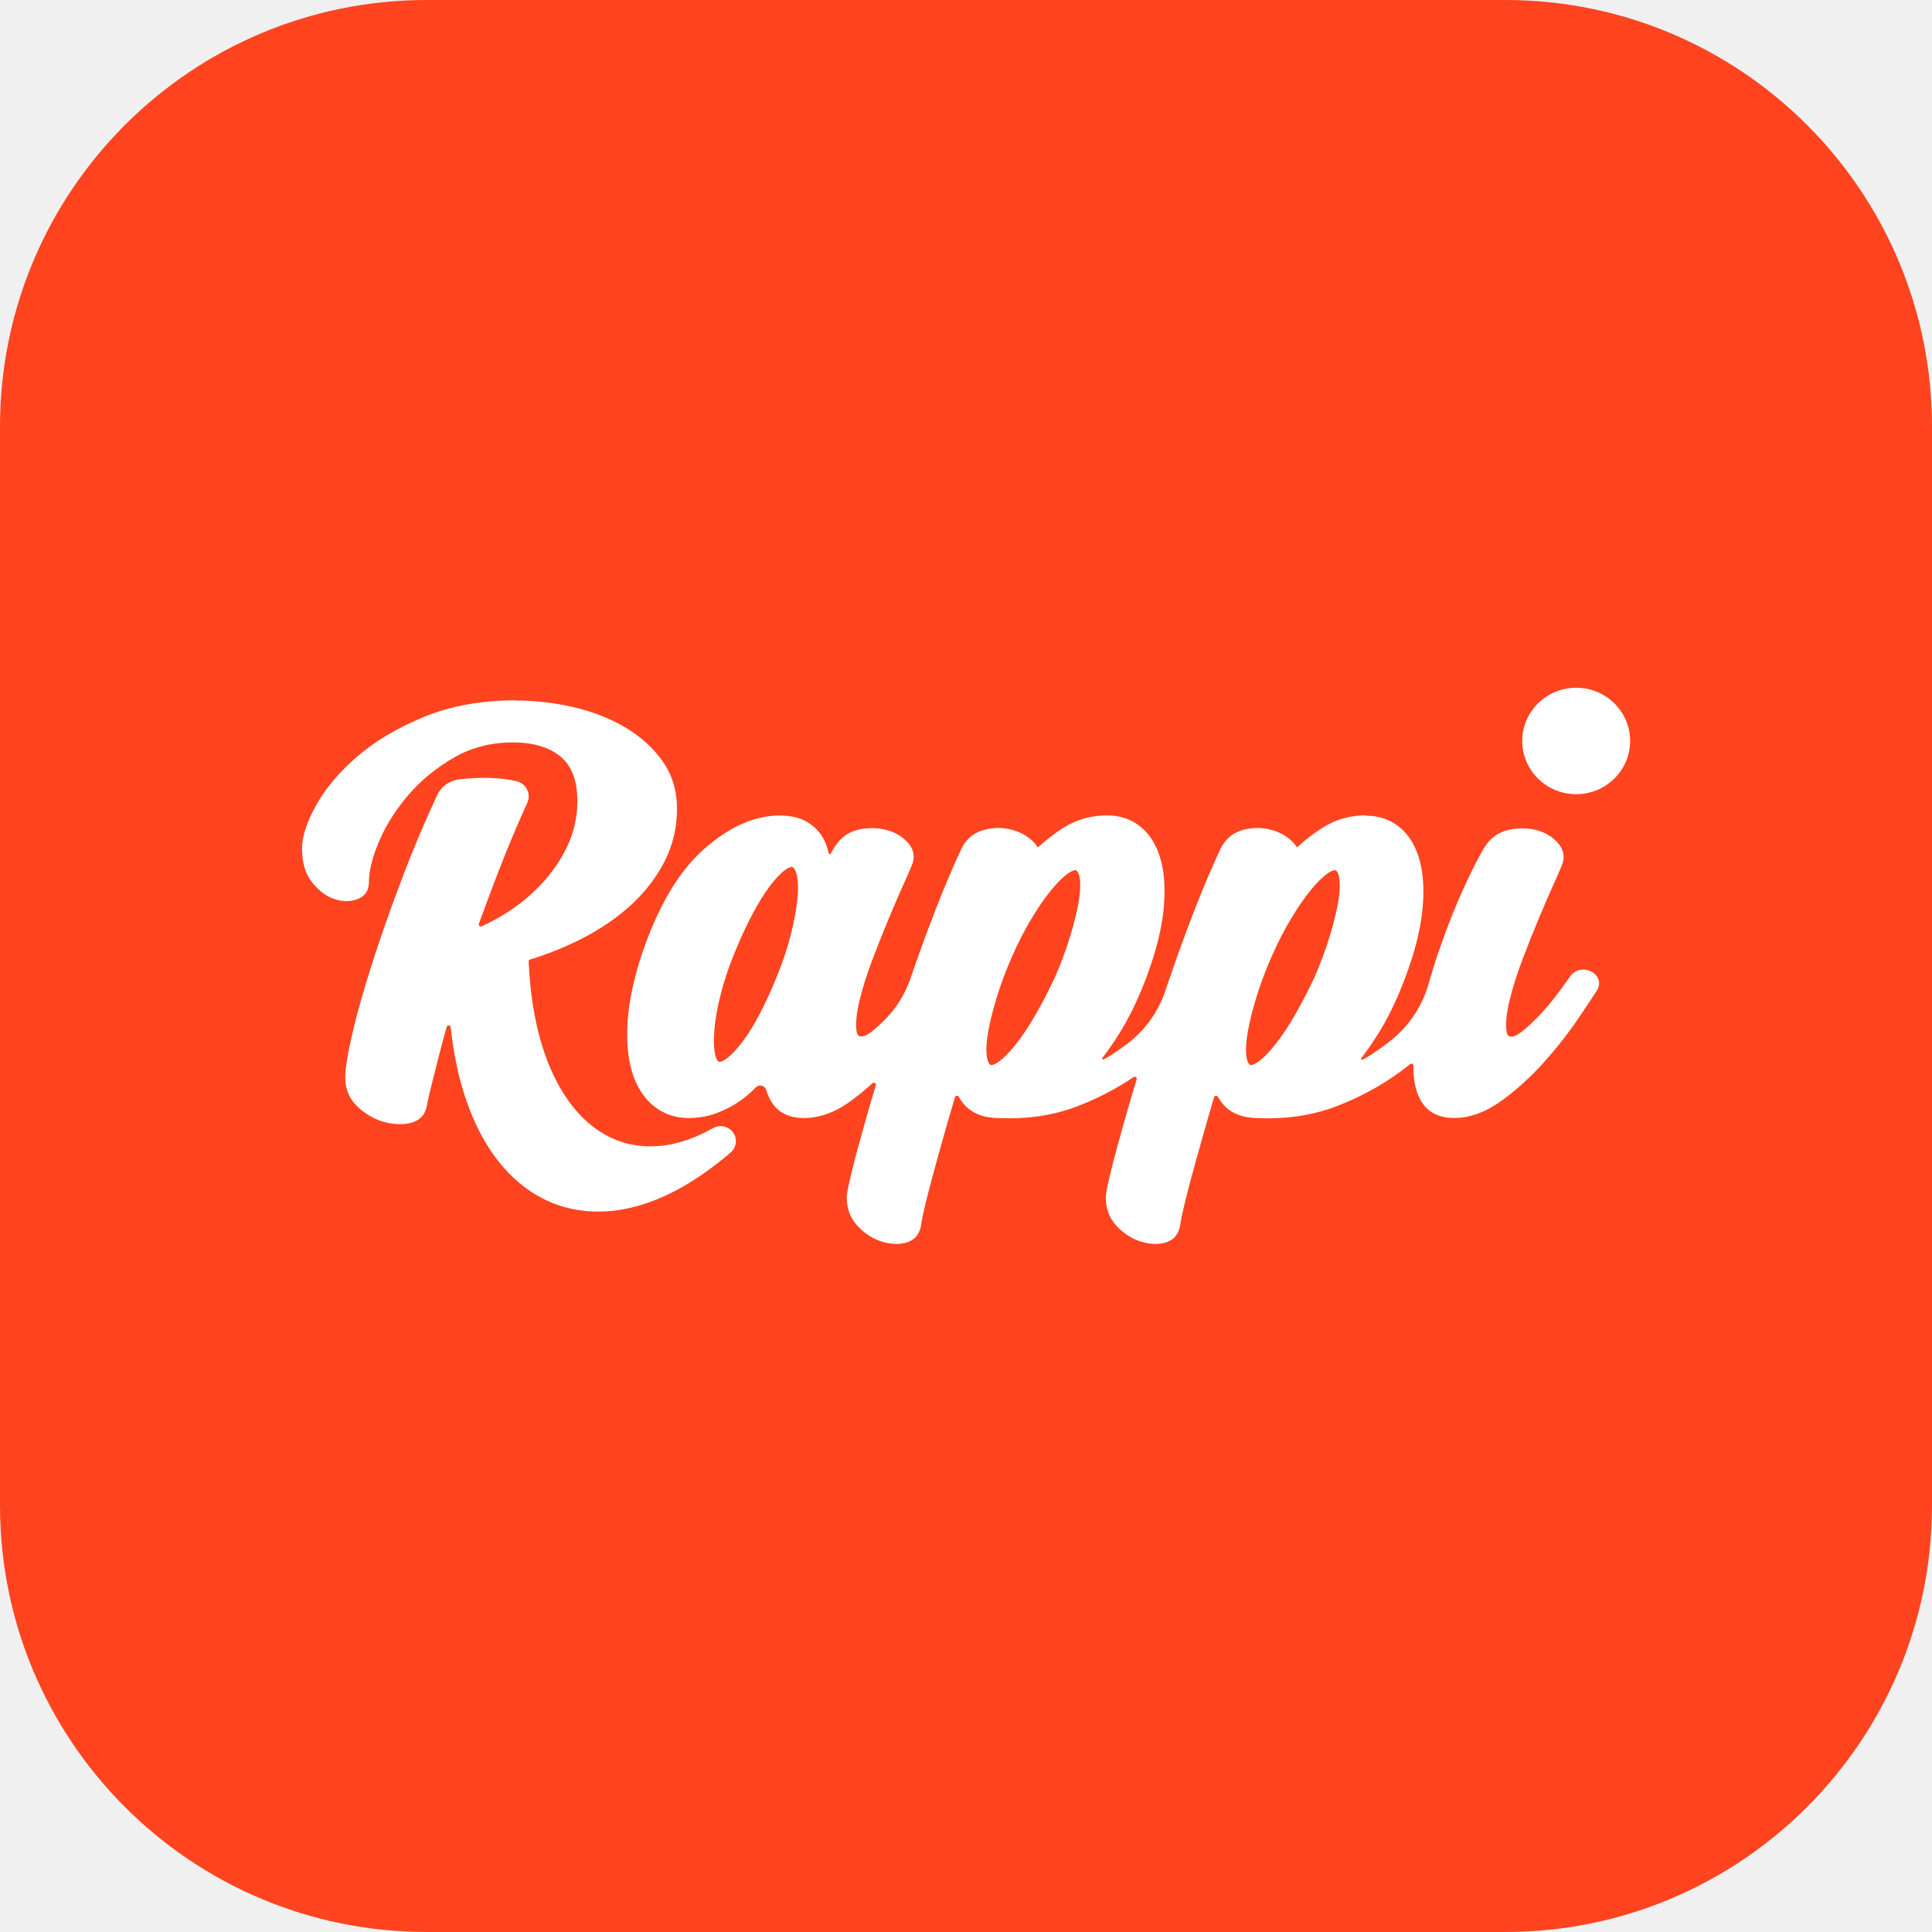
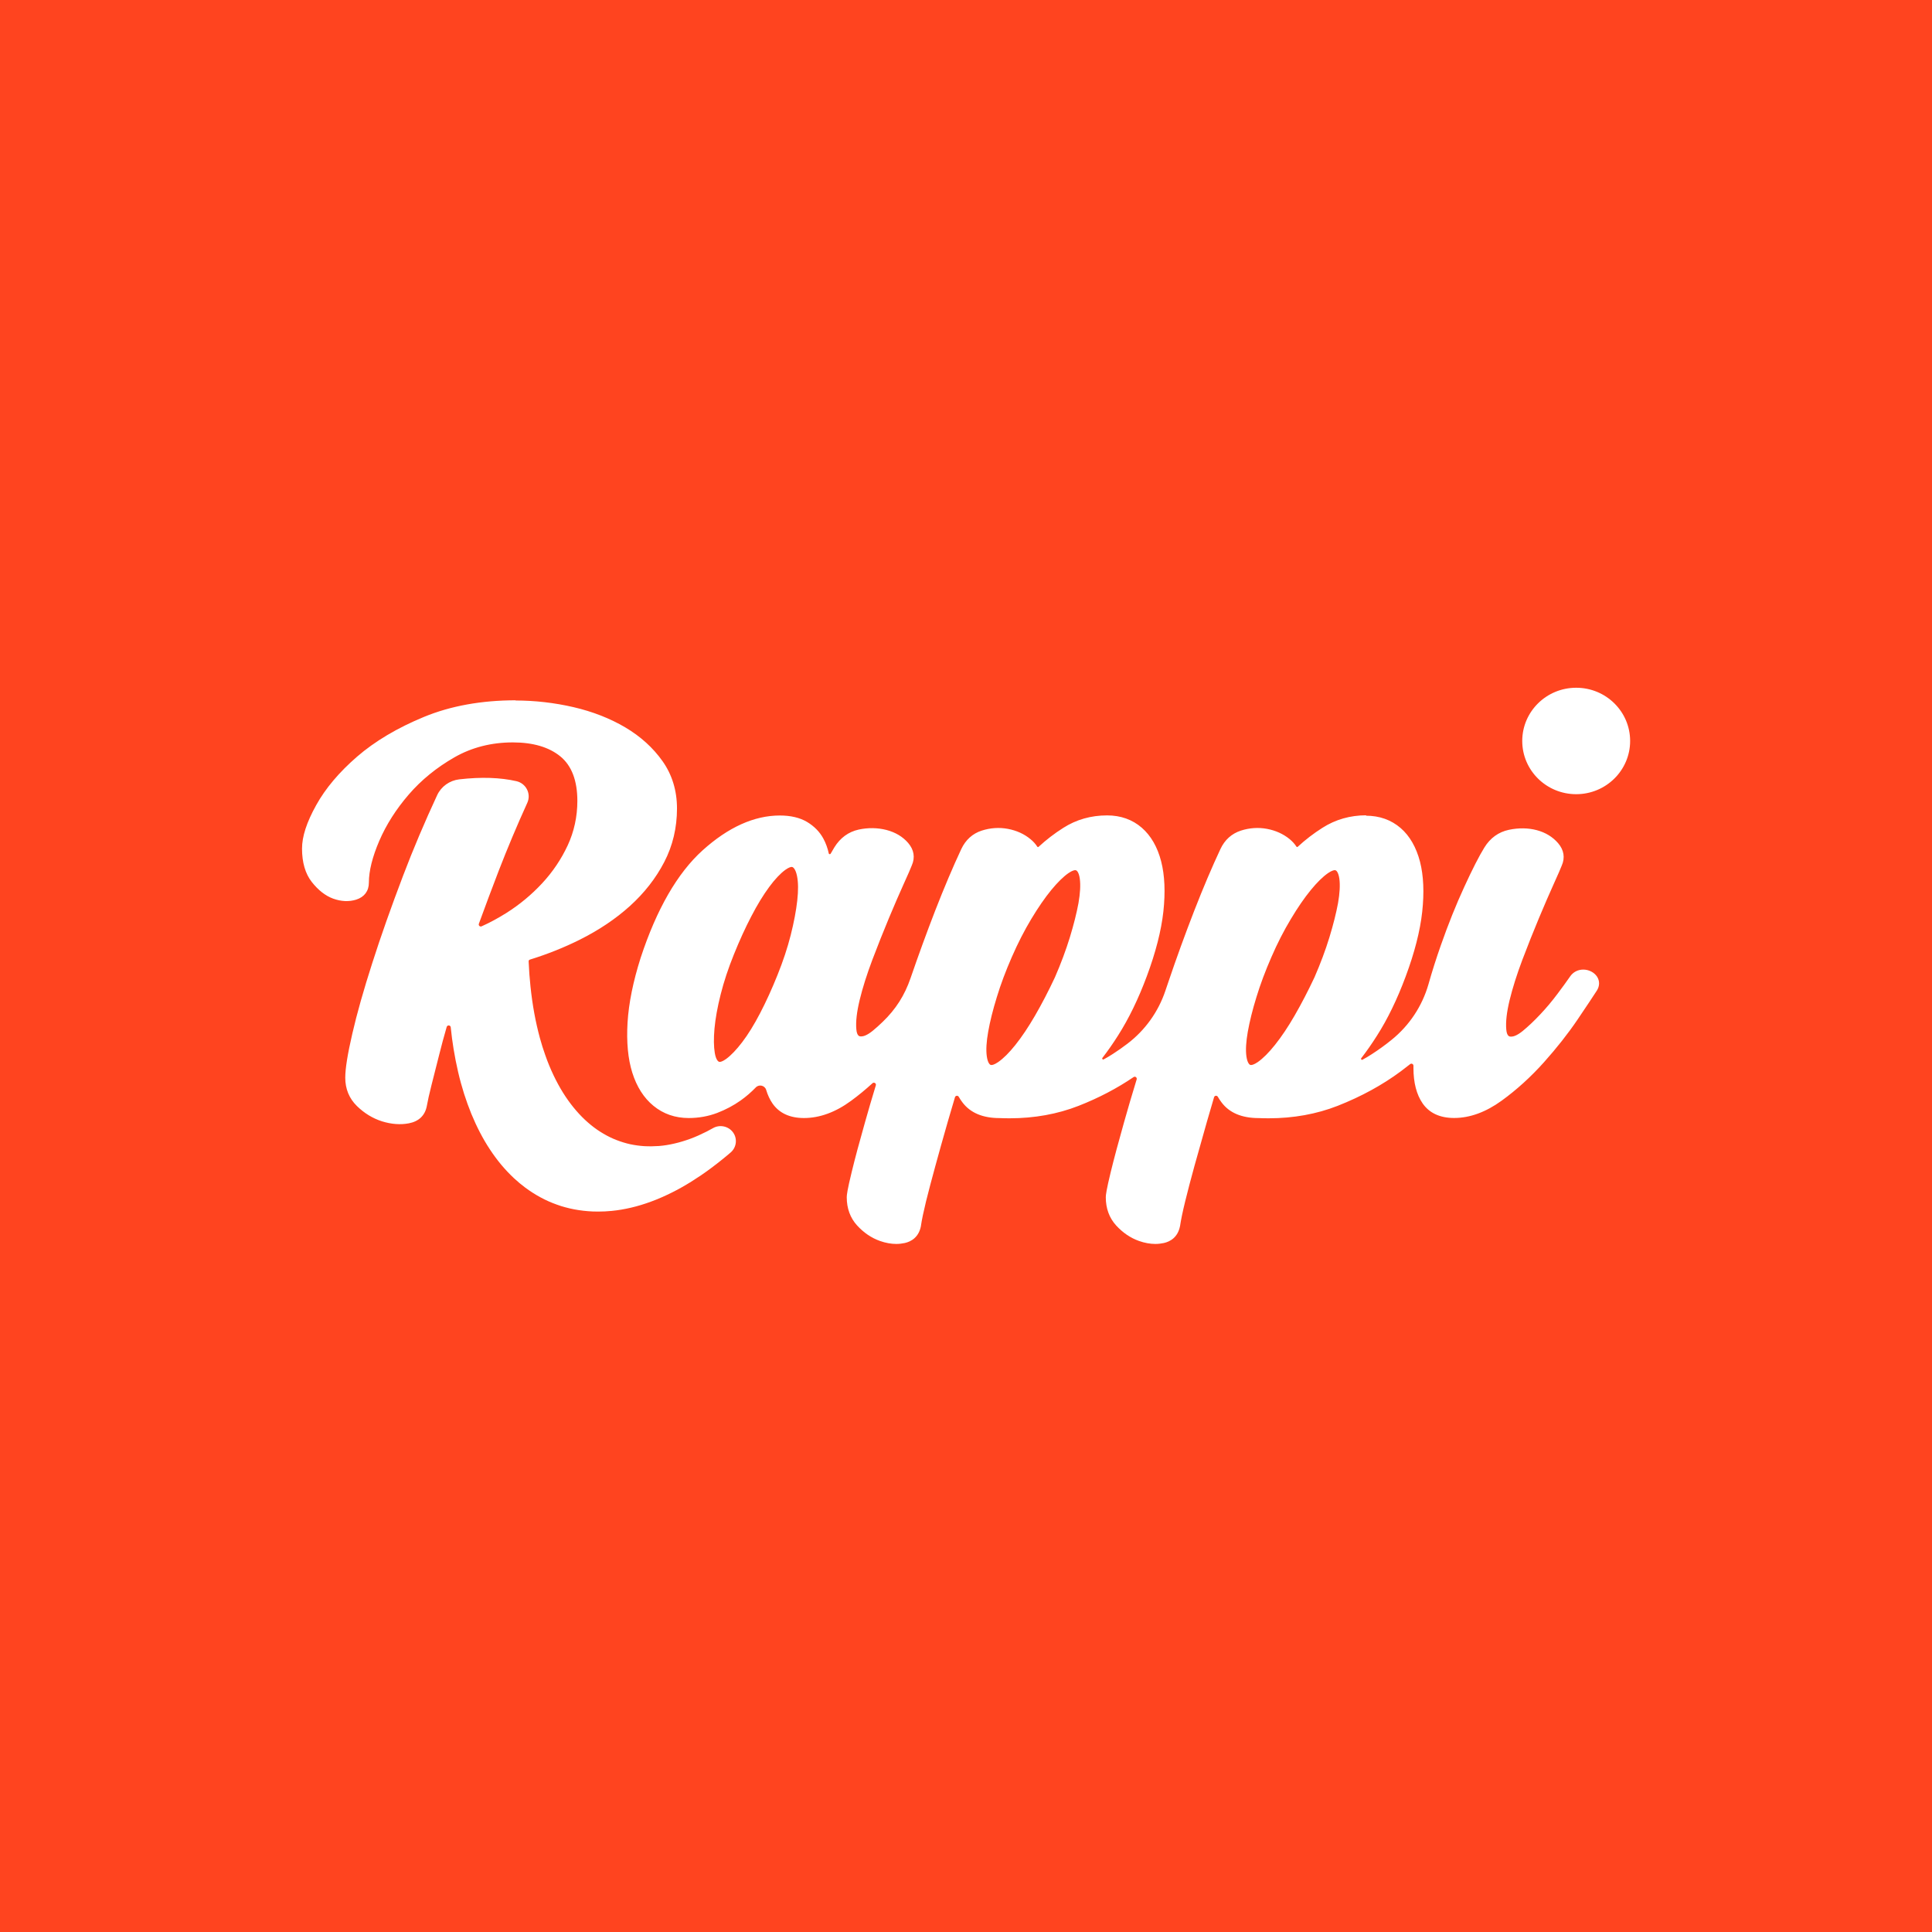
<svg xmlns="http://www.w3.org/2000/svg" viewBox="0 0 48 48" width="48" height="48">
-   <rect width="48" height="48" rx="10.6" fill="#FF441F" />
+   <rect width="48" height="48" rx="0" fill="#FF441F" />
  <g transform="translate(7.080 16.854) scale(1.27266)" fill="#FFFFFF" fill-rule="evenodd">
    <path d="M20.558,4.386c-0.036,0.195,-0.093,0.422,-0.169,0.671c-0.076,0.249,-0.175,0.512,-0.291,0.779c-0.126,0.268,-0.257,0.520,-0.388,0.747c-0.129,0.224,-0.259,0.417,-0.384,0.573c-0.121,0.152,-0.234,0.264,-0.334,0.334c-0.075,0.052,-0.118,0.058,-0.132,0.058c-0.006,0,-0.012,-0.001,-0.018,-0.003c-0.012,-0.005,-0.054,-0.033,-0.073,-0.167c-0.017,-0.122,-0.007,-0.284,0.027,-0.479c0.036,-0.201,0.092,-0.429,0.169,-0.677c0.075,-0.247,0.174,-0.511,0.292,-0.781c0.116,-0.268,0.244,-0.518,0.380,-0.743c0.134,-0.225,0.266,-0.416,0.390,-0.567c0.120,-0.147,0.233,-0.258,0.335,-0.329c0.076,-0.052,0.118,-0.058,0.132,-0.058c0.007,0,0.012,0.001,0.017,0.003c0.012,0.005,0.054,0.033,0.073,0.167c0.016,0.122,0.007,0.281,-0.026,0.472M15.491,4.386c-0.036,0.195,-0.093,0.422,-0.169,0.671c-0.077,0.250,-0.175,0.513,-0.291,0.779c-0.126,0.269,-0.257,0.521,-0.388,0.747c-0.130,0.224,-0.259,0.417,-0.384,0.573c-0.121,0.152,-0.234,0.264,-0.335,0.334c-0.075,0.052,-0.117,0.058,-0.132,0.058c-0.006,0,-0.012,-0.001,-0.018,-0.003c-0.012,-0.005,-0.054,-0.033,-0.073,-0.167c-0.017,-0.122,-0.008,-0.283,0.027,-0.479c0.035,-0.200,0.092,-0.428,0.169,-0.677c0.075,-0.248,0.174,-0.511,0.292,-0.781c0.117,-0.268,0.245,-0.519,0.380,-0.743c0.135,-0.225,0.267,-0.416,0.391,-0.567c0.121,-0.147,0.234,-0.259,0.335,-0.329c0.075,-0.052,0.118,-0.058,0.132,-0.058c0.007,0,0.012,0.001,0.017,0.003c0.012,0.005,0.055,0.033,0.073,0.167c0.016,0.122,0.007,0.281,-0.026,0.472M10.001,4.336c-0.022,0.199,-0.065,0.426,-0.128,0.676c-0.063,0.249,-0.150,0.511,-0.258,0.779c-0.107,0.267,-0.221,0.518,-0.340,0.746c-0.116,0.223,-0.233,0.413,-0.349,0.565c-0.112,0.147,-0.218,0.258,-0.314,0.328c-0.071,0.051,-0.110,0.057,-0.124,0.057c-0.006,0,-0.011,-0.001,-0.017,-0.003c-0.012,-0.005,-0.057,-0.035,-0.080,-0.171c-0.021,-0.124,-0.023,-0.285,-0.006,-0.477c0.018,-0.195,0.058,-0.420,0.121,-0.668c0.062,-0.247,0.149,-0.510,0.258,-0.779c0.109,-0.270,0.223,-0.521,0.341,-0.746c0.115,-0.222,0.233,-0.415,0.349,-0.572c0.111,-0.151,0.218,-0.263,0.314,-0.333c0.071,-0.051,0.110,-0.057,0.124,-0.057c0.006,0,0.011,0.001,0.016,0.003c0.013,0.005,0.060,0.036,0.088,0.173c0.025,0.122,0.027,0.283,0.005,0.478M21.102,2.681c0.265,0,0.493,0.081,0.678,0.241c0.178,0.154,0.305,0.376,0.378,0.657c0.070,0.272,0.084,0.602,0.043,0.979c-0.041,0.373,-0.150,0.799,-0.324,1.265c-0.164,0.441,-0.352,0.829,-0.559,1.152c-0.099,0.157,-0.202,0.304,-0.307,0.440c-0.013,0.017,0.006,0.040,0.025,0.029c0.060,-0.032,0.120,-0.068,0.180,-0.107c0.135,-0.087,0.266,-0.182,0.389,-0.282c0.345,-0.279,0.596,-0.657,0.718,-1.083c0.072,-0.255,0.153,-0.509,0.241,-0.759c0.144,-0.411,0.298,-0.796,0.458,-1.142c0.158,-0.345,0.290,-0.603,0.392,-0.768c0.115,-0.187,0.277,-0.304,0.481,-0.347c0.191,-0.040,0.374,-0.037,0.542,0.007c0.172,0.046,0.312,0.132,0.417,0.254c0.114,0.133,0.139,0.284,0.071,0.438c-0.020,0.053,-0.073,0.174,-0.157,0.360c-0.084,0.187,-0.180,0.406,-0.290,0.670c-0.106,0.253,-0.215,0.528,-0.324,0.815c-0.106,0.282,-0.189,0.545,-0.247,0.783c-0.056,0.231,-0.078,0.423,-0.065,0.570c0.012,0.141,0.066,0.141,0.095,0.141c0.041,0,0.114,-0.019,0.227,-0.111c0.109,-0.090,0.224,-0.198,0.342,-0.324c0.118,-0.125,0.232,-0.261,0.338,-0.403c0.096,-0.128,0.179,-0.242,0.246,-0.339c0.058,-0.084,0.151,-0.132,0.255,-0.132c0.109,0,0.215,0.054,0.270,0.139c0.053,0.083,0.052,0.181,-0.004,0.270c-0.071,0.111,-0.196,0.298,-0.381,0.572c-0.183,0.270,-0.403,0.549,-0.653,0.829c-0.254,0.284,-0.531,0.536,-0.825,0.749c-0.309,0.224,-0.621,0.338,-0.928,0.338c-0.277,0,-0.484,-0.096,-0.615,-0.285c-0.119,-0.173,-0.179,-0.405,-0.179,-0.690v-0.045c0.000,-0.033,-0.038,-0.053,-0.065,-0.031c-0.058,0.046,-0.118,0.092,-0.179,0.138c-0.360,0.268,-0.776,0.495,-1.236,0.676c-0.411,0.161,-0.864,0.243,-1.346,0.243l-0.098,-0.001l-0.098,-0.003c-0.328,-0.000,-0.572,-0.103,-0.724,-0.306c-0.027,-0.035,-0.051,-0.072,-0.073,-0.110c-0.017,-0.030,-0.063,-0.025,-0.073,0.008c-0.049,0.164,-0.096,0.324,-0.139,0.476c-0.093,0.327,-0.173,0.610,-0.244,0.866c-0.070,0.256,-0.132,0.489,-0.182,0.695c-0.048,0.197,-0.082,0.358,-0.099,0.476l-0.001,0.004c-0.044,0.224,-0.196,0.303,-0.316,0.330c-0.053,0.011,-0.109,0.018,-0.165,0.018c-0.101,0,-0.209,-0.019,-0.319,-0.058c-0.167,-0.059,-0.317,-0.161,-0.447,-0.303c-0.134,-0.147,-0.202,-0.333,-0.202,-0.550c0,-0.044,0.011,-0.140,0.097,-0.495c0.064,-0.261,0.151,-0.587,0.259,-0.968c0.072,-0.258,0.155,-0.538,0.247,-0.839c0.010,-0.036,-0.030,-0.066,-0.061,-0.044c-0.320,0.218,-0.680,0.407,-1.073,0.561c-0.411,0.161,-0.864,0.243,-1.346,0.243c-0.064,0,-0.131,-0.001,-0.197,-0.004c-0.328,-0.000,-0.571,-0.103,-0.724,-0.306c-0.027,-0.035,-0.051,-0.072,-0.073,-0.110c-0.018,-0.030,-0.063,-0.024,-0.073,0.008c-0.049,0.165,-0.096,0.324,-0.140,0.476c-0.094,0.328,-0.174,0.612,-0.243,0.866c-0.070,0.256,-0.132,0.489,-0.183,0.695c-0.048,0.198,-0.082,0.358,-0.099,0.476l-0.000,0.004c-0.044,0.224,-0.196,0.303,-0.316,0.330c-0.053,0.011,-0.108,0.018,-0.164,0.018c-0.101,0,-0.209,-0.019,-0.319,-0.058c-0.167,-0.059,-0.317,-0.161,-0.447,-0.303c-0.134,-0.147,-0.202,-0.333,-0.202,-0.550c0,-0.044,0.010,-0.140,0.097,-0.495c0.064,-0.264,0.151,-0.589,0.259,-0.968c0.063,-0.224,0.133,-0.464,0.212,-0.723c0.011,-0.038,-0.036,-0.068,-0.066,-0.040c-0.134,0.122,-0.273,0.237,-0.415,0.341c-0.304,0.224,-0.615,0.338,-0.922,0.338c-0.277,0,-0.484,-0.096,-0.615,-0.285c-0.052,-0.076,-0.093,-0.164,-0.123,-0.264c-0.026,-0.088,-0.139,-0.115,-0.203,-0.048c-0.090,0.093,-0.189,0.179,-0.295,0.254c-0.138,0.098,-0.293,0.180,-0.460,0.244c-0.172,0.065,-0.359,0.099,-0.554,0.099c-0.264,0,-0.496,-0.080,-0.689,-0.239c-0.187,-0.153,-0.326,-0.371,-0.413,-0.648c-0.084,-0.268,-0.115,-0.597,-0.092,-0.979c0.023,-0.377,0.109,-0.801,0.255,-1.260c0.312,-0.951,0.719,-1.657,1.210,-2.100c0.500,-0.451,1.007,-0.680,1.508,-0.680c0.211,0,0.391,0.042,0.532,0.126c0.138,0.083,0.246,0.192,0.318,0.326c0.048,0.089,0.083,0.186,0.105,0.288c0.003,0.018,0.028,0.021,0.037,0.005c0.025,-0.045,0.049,-0.086,0.072,-0.123c0.115,-0.186,0.275,-0.303,0.474,-0.347c0.186,-0.040,0.369,-0.037,0.542,0.007c0.177,0.046,0.320,0.132,0.425,0.254c0.114,0.133,0.139,0.284,0.071,0.438c-0.019,0.052,-0.071,0.170,-0.157,0.360c-0.084,0.186,-0.182,0.411,-0.290,0.670c-0.107,0.256,-0.216,0.531,-0.324,0.815c-0.106,0.282,-0.190,0.546,-0.247,0.783c-0.056,0.231,-0.078,0.423,-0.065,0.570c0.012,0.141,0.066,0.141,0.094,0.141c0.041,0,0.114,-0.019,0.227,-0.111c0.062,-0.051,0.127,-0.109,0.193,-0.173c0.257,-0.247,0.429,-0.518,0.545,-0.855c0.153,-0.446,0.314,-0.887,0.479,-1.313c0.176,-0.452,0.348,-0.858,0.511,-1.206c0.085,-0.180,0.220,-0.302,0.399,-0.360c0.168,-0.054,0.341,-0.066,0.511,-0.034c0.169,0.032,0.318,0.099,0.441,0.201c0.054,0.044,0.098,0.093,0.131,0.144c0.008,0.013,0.018,0.015,0.030,0.003c0.145,-0.134,0.306,-0.258,0.480,-0.368c0.254,-0.162,0.541,-0.243,0.855,-0.243c0.264,0,0.493,0.081,0.677,0.241c0.178,0.155,0.306,0.376,0.378,0.657c0.070,0.272,0.084,0.602,0.043,0.979c-0.041,0.372,-0.150,0.799,-0.324,1.265c-0.164,0.441,-0.353,0.829,-0.559,1.152c-0.099,0.157,-0.202,0.304,-0.307,0.440c-0.013,0.017,0.006,0.040,0.025,0.029c0.060,-0.032,0.120,-0.068,0.180,-0.107c0.097,-0.062,0.191,-0.129,0.282,-0.198c0.345,-0.262,0.603,-0.622,0.741,-1.031l0.054,-0.159c0.162,-0.480,0.334,-0.952,0.510,-1.405c0.176,-0.452,0.349,-0.859,0.512,-1.206c0.084,-0.180,0.219,-0.301,0.399,-0.360c0.168,-0.054,0.341,-0.066,0.511,-0.034c0.169,0.032,0.317,0.099,0.441,0.200c0.054,0.045,0.098,0.093,0.131,0.144c0.008,0.013,0.018,0.015,0.030,0.003c0.145,-0.134,0.306,-0.258,0.480,-0.368c0.254,-0.162,0.542,-0.244,0.855,-0.244ZM4.501,0.432c0.380,0,0.761,0.044,1.133,0.130c0.374,0.087,0.713,0.220,1.008,0.394c0.298,0.176,0.543,0.398,0.728,0.659c0.188,0.265,0.283,0.577,0.283,0.925c0,0.375,-0.083,0.727,-0.249,1.046c-0.163,0.315,-0.389,0.604,-0.669,0.857c-0.277,0.251,-0.607,0.472,-0.979,0.658c-0.306,0.153,-0.632,0.283,-0.971,0.388c-0.021,0.006,-0.029,0.018,-0.028,0.039c0.007,0.166,0.019,0.330,0.036,0.488c0.019,0.181,0.044,0.358,0.075,0.526c0.030,0.164,0.067,0.325,0.108,0.477c0.032,0.117,0.068,0.232,0.107,0.340c0.024,0.069,0.050,0.137,0.076,0.200c0.053,0.128,0.111,0.250,0.173,0.364c0.060,0.111,0.127,0.218,0.196,0.315c0.067,0.094,0.140,0.184,0.215,0.265c0.073,0.079,0.151,0.152,0.231,0.217c0.077,0.063,0.160,0.120,0.244,0.169c0.081,0.048,0.167,0.090,0.255,0.124c0.086,0.033,0.175,0.061,0.265,0.081c0.090,0.019,0.183,0.032,0.276,0.038c0.093,0.005,0.190,0.004,0.288,-0.003c0.098,-0.008,0.199,-0.024,0.300,-0.048c0.102,-0.023,0.207,-0.055,0.311,-0.093c0.106,-0.039,0.214,-0.088,0.321,-0.142c0.040,-0.020,0.081,-0.043,0.122,-0.066c0.132,-0.075,0.302,-0.039,0.391,0.083c0.089,0.122,0.069,0.292,-0.045,0.391c-0.056,0.048,-0.113,0.096,-0.17,0.141c-0.136,0.110,-0.273,0.212,-0.407,0.304c-0.127,0.086,-0.256,0.167,-0.384,0.239c-0.063,0.036,-0.131,0.071,-0.199,0.105c-0.131,0.065,-0.263,0.123,-0.394,0.171c-0.130,0.048,-0.261,0.088,-0.389,0.118c-0.127,0.030,-0.255,0.052,-0.381,0.064c-0.089,0.009,-0.179,0.013,-0.266,0.013c-0.035,0,-0.070,-0.000,-0.106,-0.002c-0.121,-0.005,-0.241,-0.019,-0.358,-0.041c-0.057,-0.011,-0.116,-0.024,-0.173,-0.040c-0.055,-0.014,-0.111,-0.032,-0.168,-0.053c-0.108,-0.038,-0.216,-0.086,-0.319,-0.142c-0.101,-0.054,-0.200,-0.118,-0.295,-0.188c-0.076,-0.056,-0.151,-0.119,-0.222,-0.185c-0.085,-0.079,-0.168,-0.167,-0.247,-0.261c-0.077,-0.092,-0.152,-0.193,-0.221,-0.298c-0.069,-0.104,-0.135,-0.216,-0.195,-0.332c-0.060,-0.115,-0.117,-0.238,-0.169,-0.364c-0.051,-0.125,-0.099,-0.258,-0.143,-0.395c-0.042,-0.135,-0.082,-0.277,-0.116,-0.425c-0.034,-0.146,-0.064,-0.299,-0.089,-0.452c-0.022,-0.136,-0.041,-0.277,-0.055,-0.420c-0.004,-0.043,-0.066,-0.049,-0.079,-0.006c-0.054,0.186,-0.103,0.368,-0.146,0.541c-0.054,0.217,-0.104,0.415,-0.150,0.592c-0.044,0.173,-0.075,0.314,-0.093,0.416c-0.036,0.181,-0.156,0.295,-0.349,0.332c-0.165,0.032,-0.343,0.018,-0.526,-0.039c-0.181,-0.058,-0.345,-0.158,-0.489,-0.299c-0.150,-0.147,-0.227,-0.333,-0.227,-0.552c0,-0.178,0.045,-0.460,0.138,-0.861c0.090,-0.391,0.221,-0.855,0.390,-1.380c0.166,-0.520,0.369,-1.093,0.601,-1.703c0.199,-0.524,0.423,-1.051,0.665,-1.572c0.079,-0.170,0.243,-0.287,0.433,-0.309c0.428,-0.049,0.800,-0.036,1.115,0.036c0.189,0.044,0.291,0.247,0.212,0.422c-0.203,0.446,-0.390,0.892,-0.558,1.326c-0.135,0.351,-0.265,0.698,-0.388,1.036c-0.011,0.033,0.022,0.064,0.055,0.049c0.163,-0.073,0.324,-0.161,0.482,-0.260c0.258,-0.163,0.493,-0.358,0.699,-0.580c0.205,-0.221,0.373,-0.470,0.499,-0.741c0.124,-0.268,0.188,-0.560,0.188,-0.867c0,-0.395,-0.111,-0.687,-0.330,-0.867c-0.221,-0.182,-0.534,-0.275,-0.929,-0.275c-0.420,0,-0.804,0.098,-1.142,0.292c-0.346,0.198,-0.646,0.442,-0.890,0.725c-0.246,0.285,-0.440,0.589,-0.576,0.905c-0.134,0.312,-0.203,0.587,-0.203,0.815c0,0.163,-0.087,0.281,-0.246,0.332c-0.139,0.044,-0.293,0.038,-0.451,-0.019c-0.151,-0.055,-0.292,-0.165,-0.418,-0.326c-0.126,-0.161,-0.190,-0.380,-0.190,-0.651c0,-0.236,0.090,-0.513,0.277,-0.849c0.181,-0.327,0.451,-0.646,0.799,-0.947c0.347,-0.300,0.786,-0.561,1.305,-0.775c0.521,-0.215,1.125,-0.324,1.792,-0.324ZM25.207,0.183c0.582,0,1.053,0.465,1.053,1.039c0,0.573,-0.471,1.039,-1.053,1.039c-0.582,0,-1.053,-0.465,-1.053,-1.039c0,-0.573,0.471,-1.039,1.053,-1.039Z" />
  </g>
</svg>
